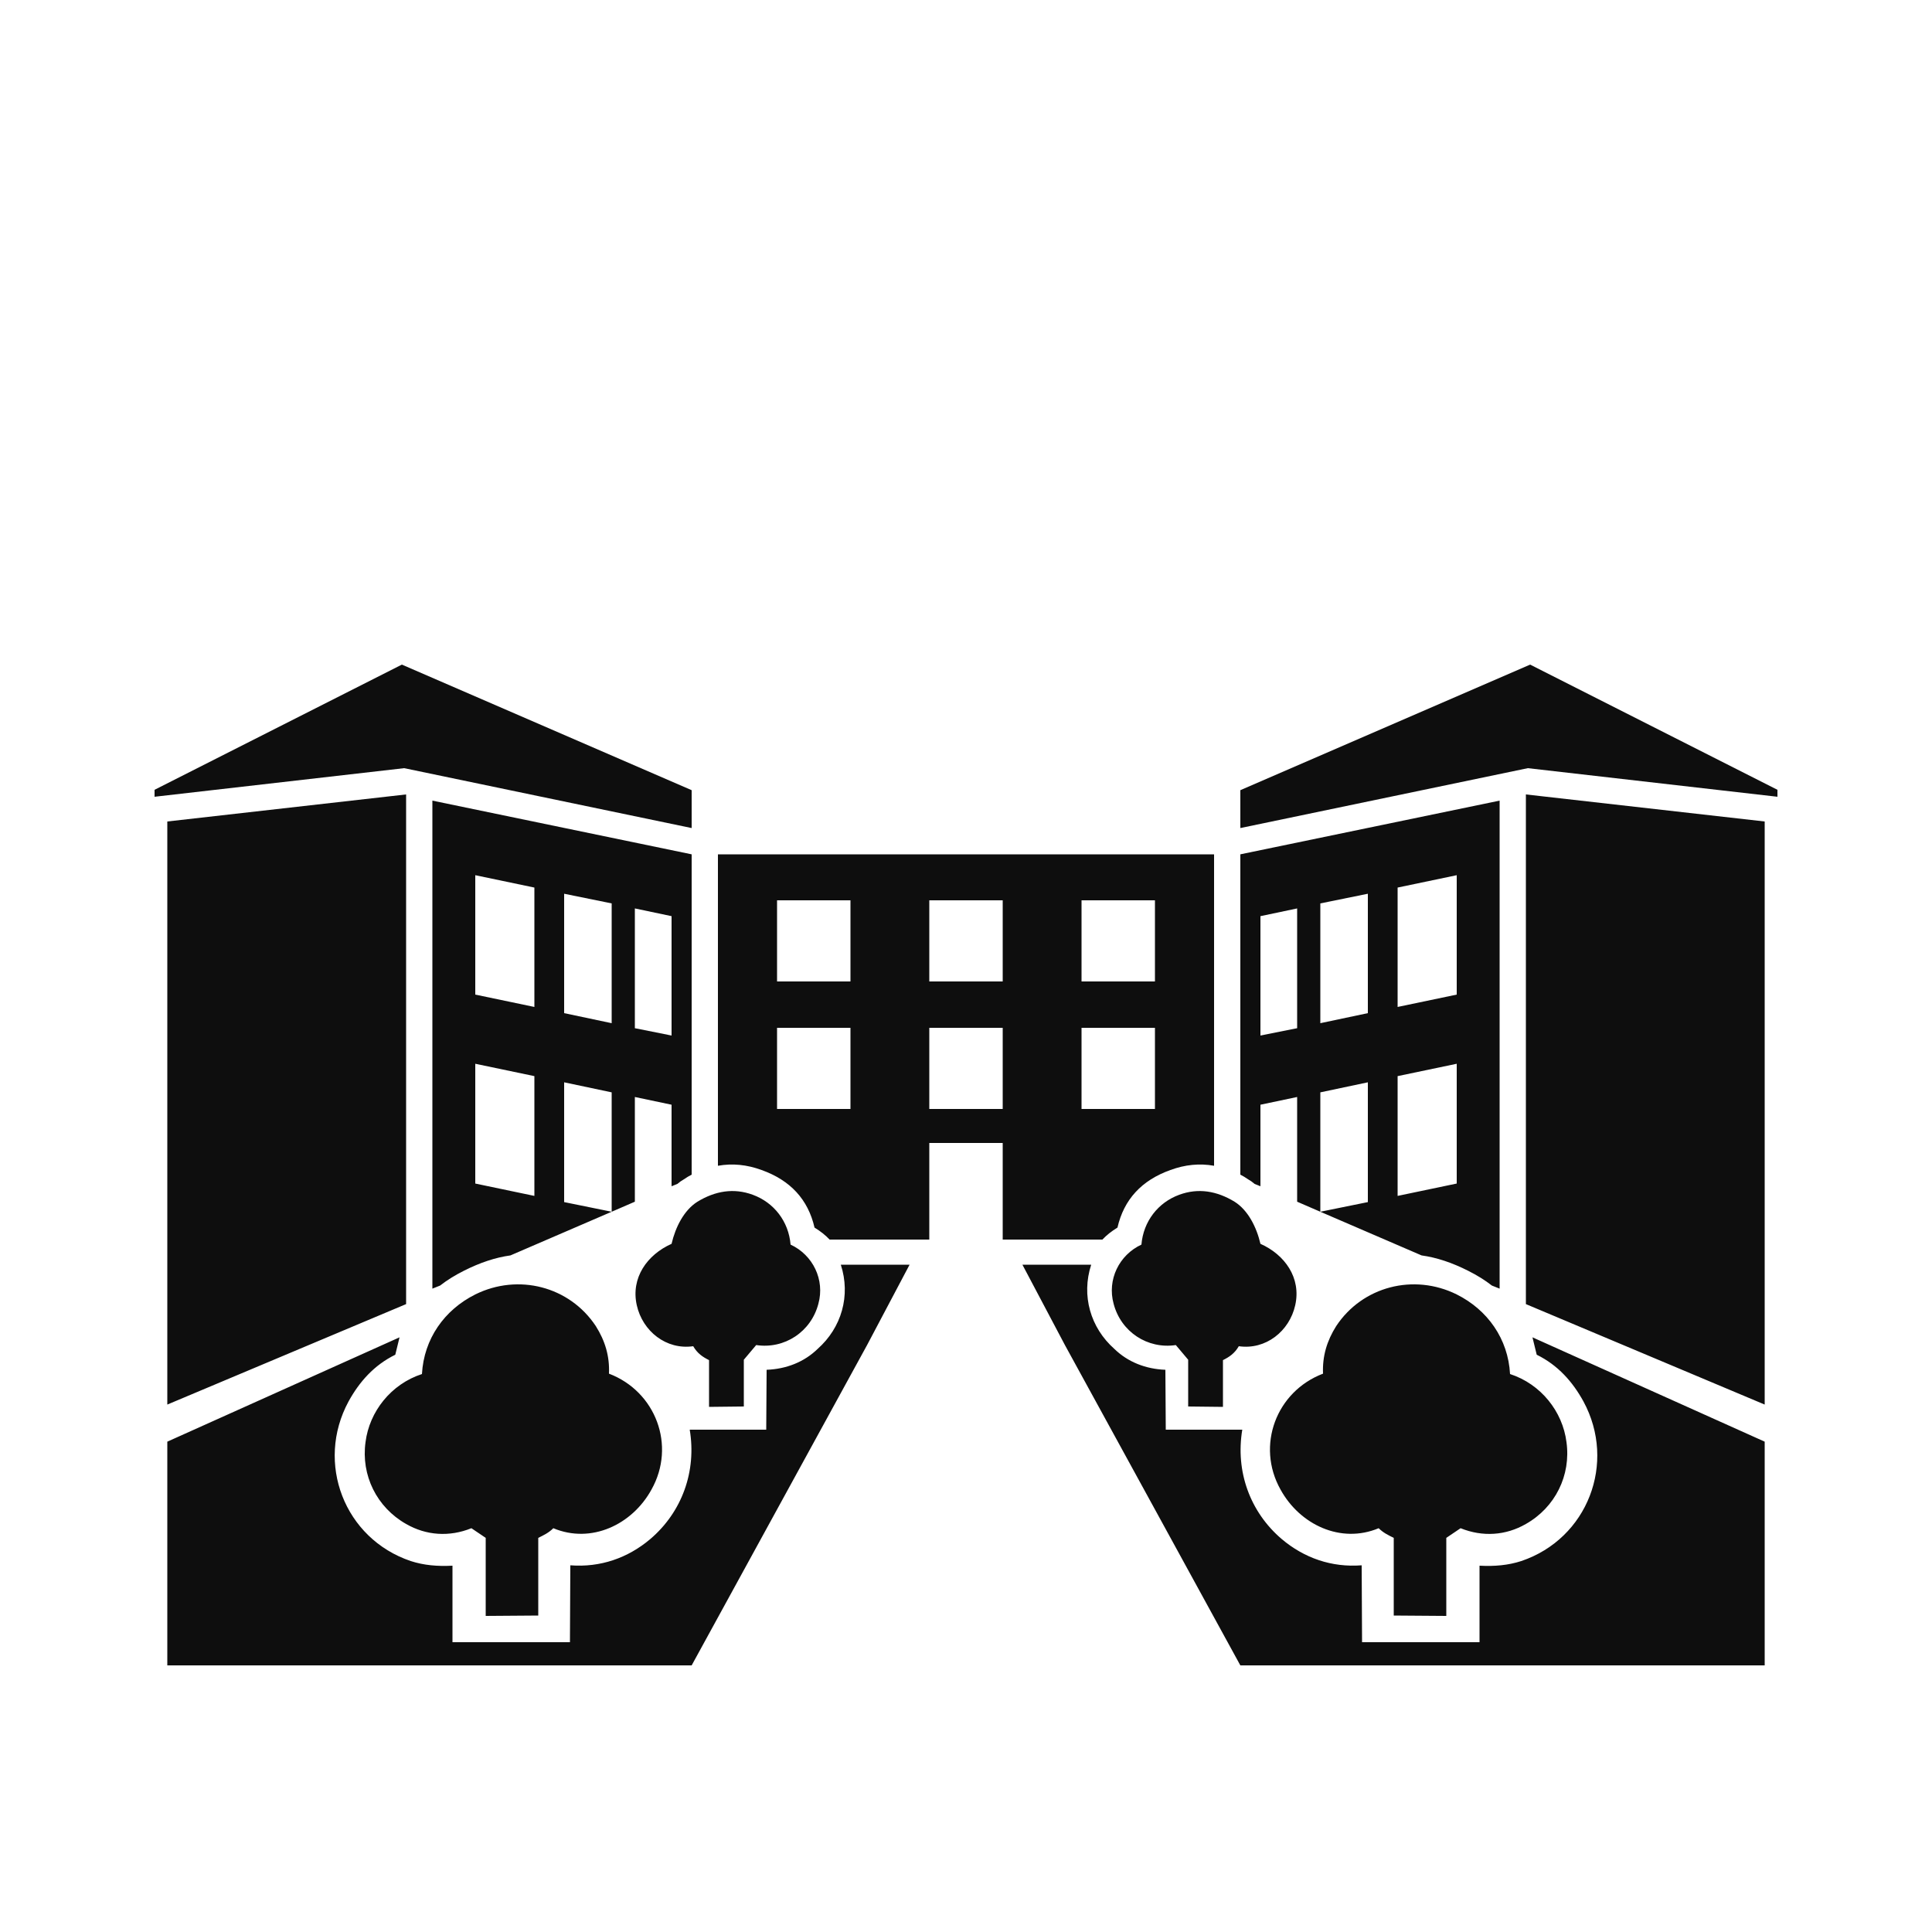
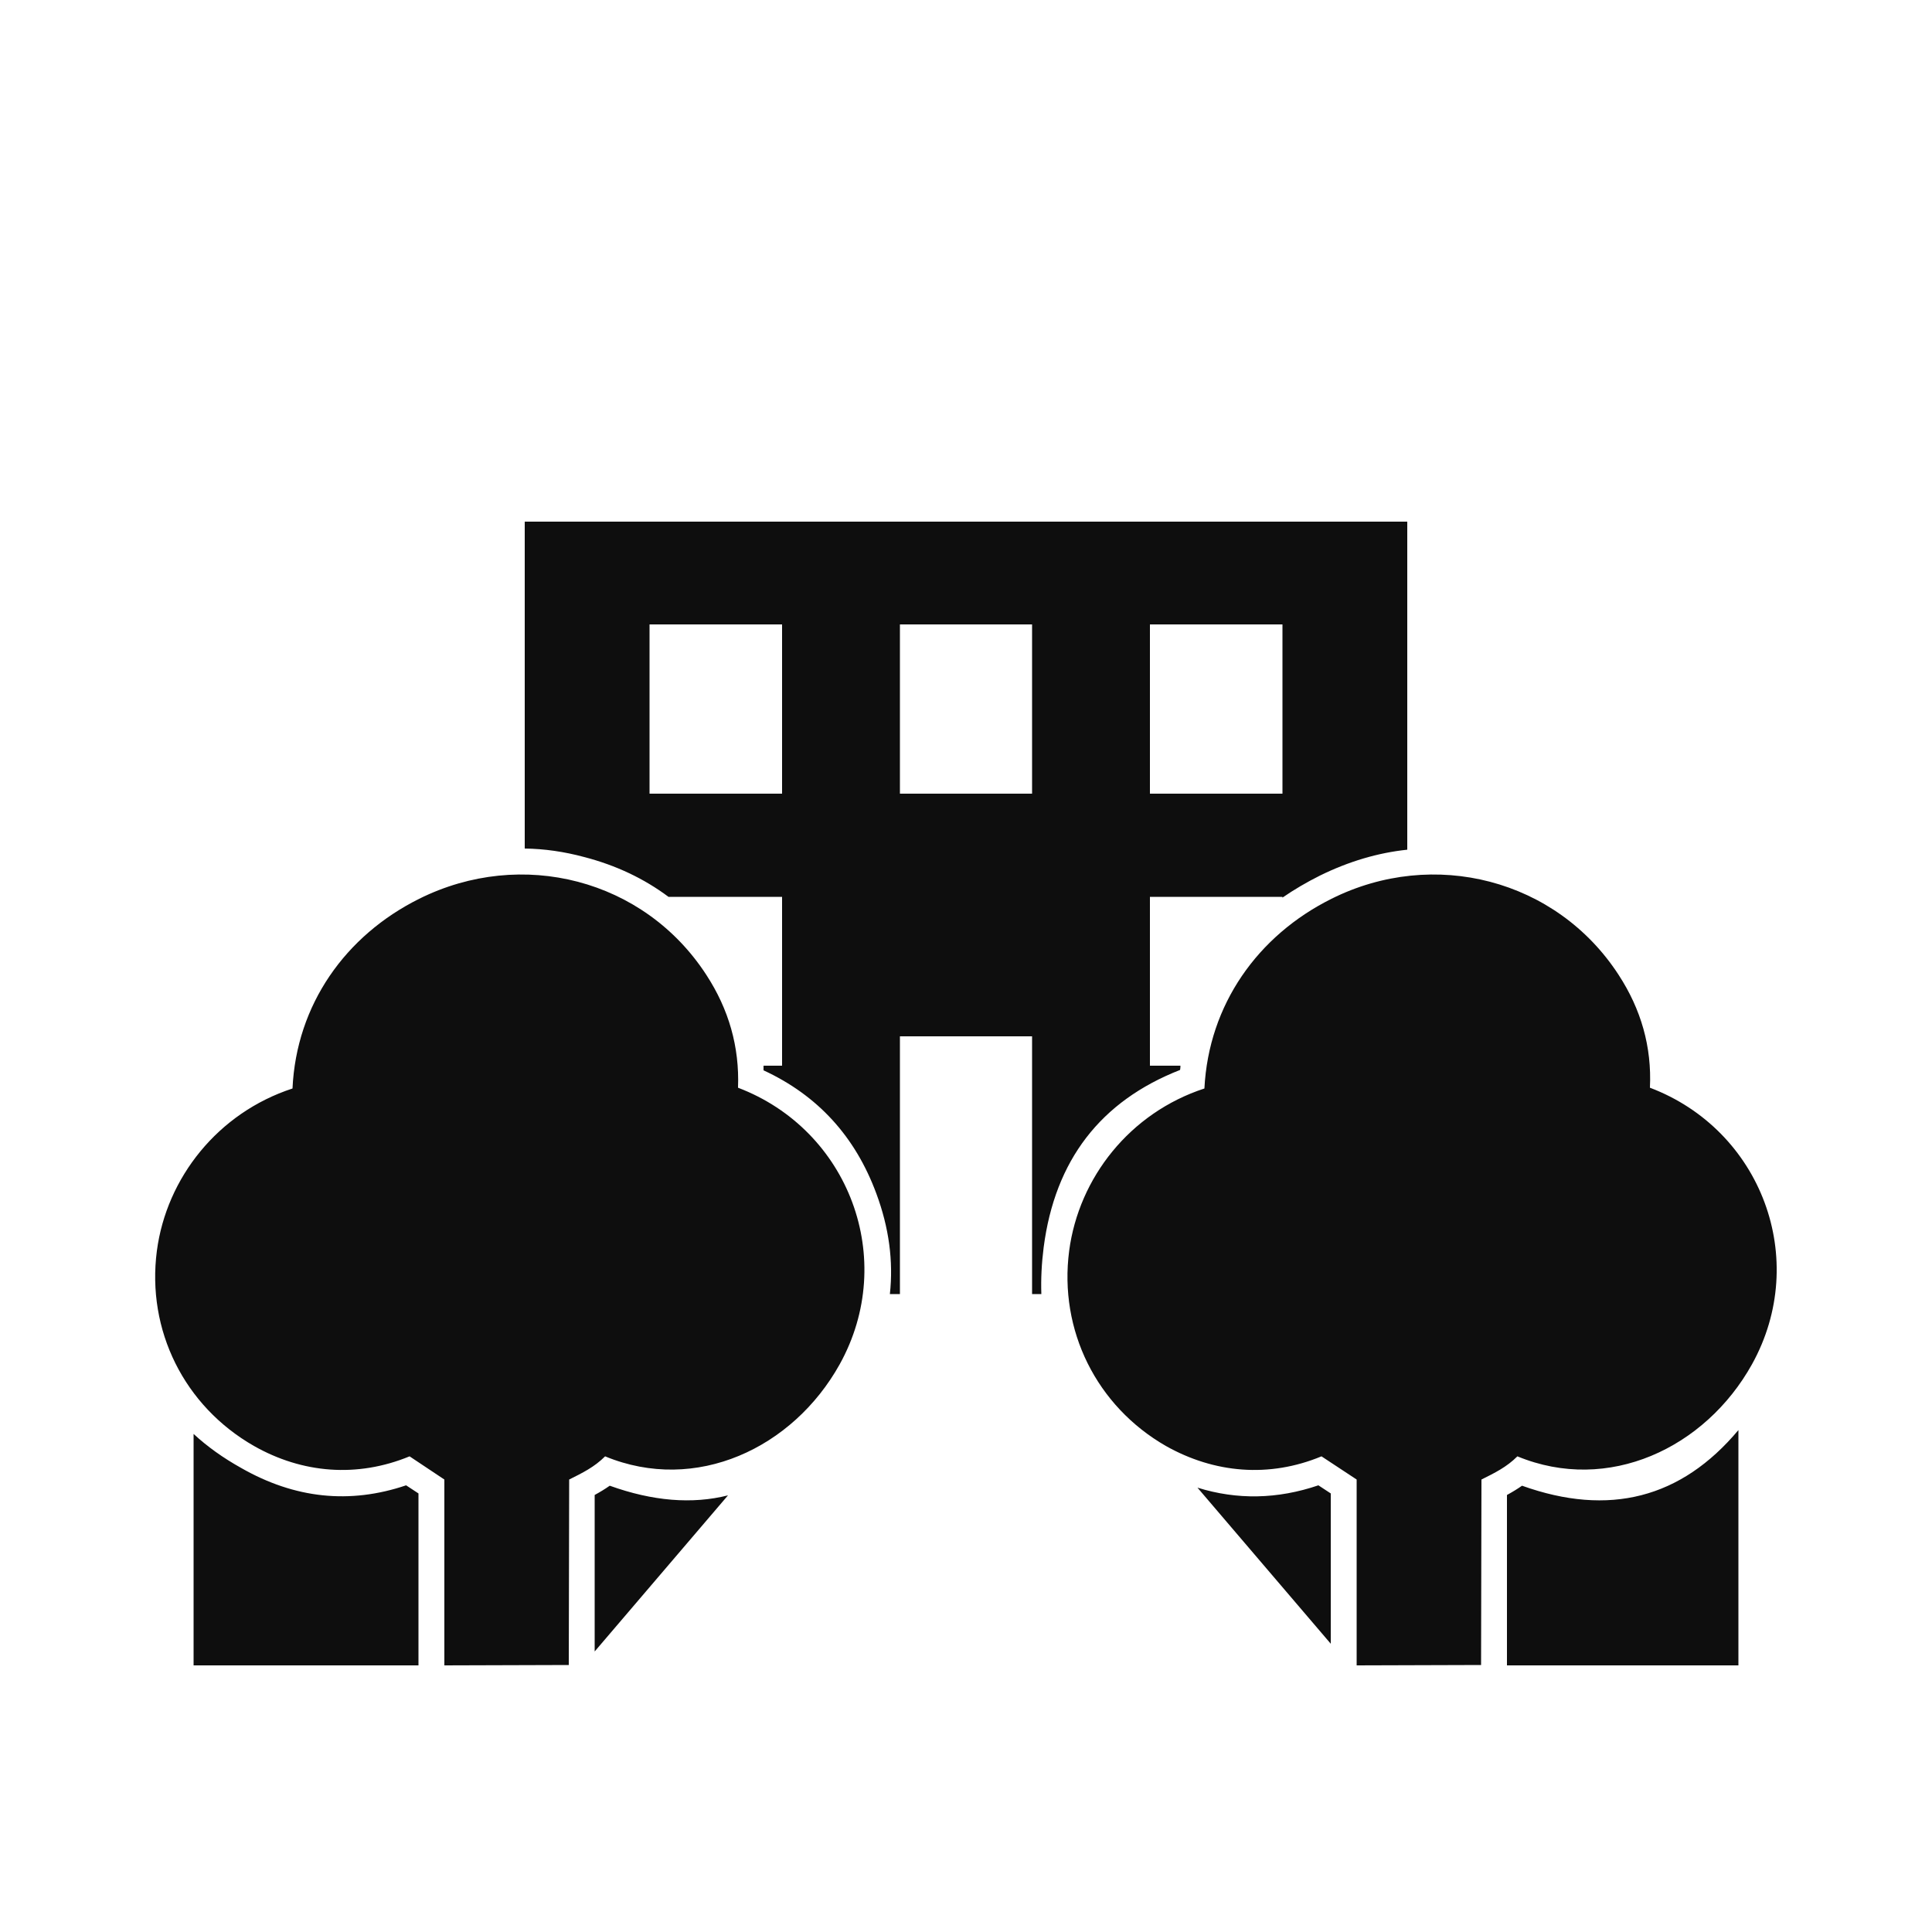
<svg xmlns="http://www.w3.org/2000/svg" width="50" height="50" viewBox="0 0 50 50" fill="none">
-   <path d="M18.58 22.11H31.42V30.17Q30.86 30.07 30.29 30.28Q29.17 30.68 28.92 31.77Q28.69 31.91 28.53 32.08H25.95V29.58H24.05V32.08H21.47Q21.31 31.91 21.08 31.77Q20.83 30.68 19.71 30.28Q19.14 30.07 18.58 30.17ZM4.33 21.26 10.51 20.56V33.75L4.33 36.35ZM45.67 21.26V36.35L39.49 33.75V20.56ZM27.56 34.81 26.46 32.73H28.24C27.98 33.53 28.22 34.36 28.84 34.91C29.19 35.25 29.65 35.43 30.16 35.45L30.17 37L32.15 37C31.97 38.08 32.35 39.13 33.17 39.83C33.75 40.32 34.46 40.57 35.24 40.51L35.25 42.5L38.29 42.5L38.29 40.52C38.68 40.54 39.03 40.51 39.37 40.4C41.09 39.82 41.84 37.86 40.98 36.27C40.7 35.76 40.32 35.33 39.77 35.06L39.66 34.61L45.67 37.31L45.67 43.1H32.1ZM22.44 34.81 17.9 43.1H4.33L4.33 37.31L10.34 34.61L10.23 35.06C9.68 35.33 9.3 35.76 9.02 36.27C8.16 37.86 8.91 39.82 10.63 40.4C10.97 40.51 11.32 40.54 11.71 40.52L11.71 42.5L14.75 42.5L14.76 40.51C15.54 40.57 16.25 40.32 16.83 39.83C17.65 39.13 18.03 38.08 17.85 37L19.83 37L19.84 35.45C20.35 35.43 20.81 35.25 21.16 34.91C21.78 34.36 22.02 33.53 21.76 32.73H23.54ZM11.19 20.72 17.9 22.11V30.4Q17.8 30.45 17.7 30.52L17.7 30.52Q17.61 30.57 17.53 30.64L17.38 30.7V28.59L16.43 28.39V31.1L15.83 31.36V28.27L14.6 28.01V31.11L15.83 31.36L13.21 32.49Q12.63 32.57 12 32.89L12 32.89Q11.66 33.06 11.39 33.27L11.19 33.35ZM38.81 20.72V33.35L38.61 33.27Q38.34 33.06 38 32.89L38 32.89Q37.37 32.57 36.79 32.49L34.17 31.36L35.4 31.11V28.01L34.17 28.27V31.36L33.57 31.1V28.39L32.62 28.59V30.7L32.47 30.64Q32.39 30.57 32.3 30.52L32.3 30.52Q32.2 30.45 32.1 30.4V22.11ZM12.3 33.5C13.41 32.95 14.74 33.29 15.42 34.32C15.66 34.7 15.78 35.1 15.76 35.55C16.97 36.01 17.5 37.41 16.86 38.55C16.36 39.46 15.3 39.96 14.32 39.55C14.2 39.67 14.07 39.73 13.93 39.8L13.93 41.81L12.57 41.82L12.57 39.8L12.2 39.55C11.63 39.78 11.03 39.74 10.51 39.44C9.75 39.01 9.34 38.18 9.46 37.32C9.56 36.53 10.12 35.82 10.92 35.56C10.97 34.65 11.5 33.9 12.3 33.5ZM37.7 33.5C38.5 33.9 39.03 34.65 39.08 35.56C39.88 35.82 40.44 36.53 40.54 37.32C40.66 38.18 40.25 39.01 39.49 39.44C38.97 39.74 38.37 39.78 37.8 39.55L37.43 39.8L37.43 41.82L36.07 41.81L36.07 39.8C35.93 39.73 35.8 39.67 35.68 39.55C34.7 39.96 33.64 39.46 33.14 38.55C32.5 37.41 33.03 36.01 34.24 35.55C34.22 35.1 34.34 34.7 34.58 34.32C35.26 33.29 36.59 32.95 37.7 33.5ZM4 20.44 10.4 17.2 17.9 20.45V21.43L10.46 19.88L4 20.62ZM46 20.44V20.62L39.54 19.88L32.1 21.43V20.45L39.6 17.2ZM18.05 31.1C18.51 30.82 18.99 30.74 19.48 30.92C20.03 31.12 20.41 31.61 20.46 32.21C21.04 32.48 21.35 33.12 21.18 33.74C20.99 34.47 20.3 34.92 19.57 34.81L19.25 35.19L19.25 36.4L18.35 36.41L18.35 35.2C18.19 35.12 18.05 35.03 17.94 34.84C17.24 34.94 16.63 34.45 16.48 33.78C16.32 33.07 16.75 32.47 17.38 32.19C17.48 31.76 17.7 31.32 18.05 31.1ZM31.95 31.1C32.3 31.32 32.52 31.76 32.62 32.19C33.25 32.47 33.68 33.07 33.52 33.78C33.37 34.45 32.76 34.94 32.06 34.84C31.95 35.03 31.81 35.12 31.65 35.2L31.65 36.41L30.75 36.4L30.75 35.19L30.43 34.81C29.7 34.92 29.01 34.47 28.82 33.74C28.65 33.12 28.96 32.48 29.54 32.21C29.59 31.61 29.97 31.12 30.52 30.92C31.01 30.74 31.49 30.82 31.95 31.1ZM37.7 22.65 36.17 22.97V26.06L37.7 25.74ZM37.7 27.53 36.17 27.85V30.95L37.7 30.63ZM12.3 22.65V25.74L13.83 26.06V22.97ZM12.3 27.53V30.63L13.83 30.95V27.85ZM20.11 23.3V25.4H22.01V23.3ZM27.99 23.3V25.4H29.89V23.3ZM20.11 26.6V28.7H22.01V26.6ZM27.99 26.6V28.7H29.89V26.6ZM24.05 23.3V25.4H25.95V23.3ZM24.05 26.6V28.7H25.95V26.6ZM35.4 23.13 34.17 23.38V26.48L35.4 26.22ZM14.6 23.13V26.22L15.83 26.48V23.38ZM16.43 23.51V26.61L17.38 26.8V23.71ZM33.57 23.51 32.62 23.71V26.8L33.57 26.61Z" fill="#0E0E0E" />
+   <path d="M13.58 13.5H36.42V21.99Q35.28 22.11 34.16 22.66L34.16 22.66Q33.64 22.92 33.19 23.23V23.21H29.76V27.58H30.55Q30.55 27.64 30.54 27.69Q27.45 28.9 27.01 32.28Q26.93 32.91 26.95 33.49H26.71V26.82H23.29V33.49H23.03Q23.17 32.21 22.68 30.89Q21.86 28.67 19.76 27.7Q19.76 27.64 19.76 27.58H20.24V23.21H17.3Q16.35 22.5 15.12 22.18Q14.34 21.97 13.58 21.96ZM10.85 23.26C13.5 21.94 16.67 22.75 18.28 25.23C18.86 26.12 19.14 27.09 19.1 28.15C21.97 29.24 23.24 32.59 21.73 35.31C20.52 37.48 18.01 38.66 15.66 37.69C15.38 37.97 15.07 38.12 14.73 38.29L14.72 43.09L11.5 43.1L11.5 38.29L10.6 37.69C9.24 38.25 7.82 38.13 6.57 37.42C4.77 36.39 3.79 34.43 4.06 32.37C4.31 30.48 5.64 28.8 7.57 28.17C7.67 26 8.94 24.21 10.85 23.26ZM34.46 23.26C37.1 21.94 40.28 22.75 41.89 25.23C42.47 26.12 42.75 27.09 42.7 28.15C45.58 29.24 46.85 32.59 45.34 35.31C44.13 37.48 41.62 38.66 39.27 37.69C38.99 37.97 38.68 38.12 38.34 38.29L38.33 43.09L35.11 43.1L35.11 38.29L34.2 37.69C32.85 38.25 31.43 38.13 30.17 37.42C28.38 36.39 27.4 34.43 27.67 32.37C27.92 30.48 29.24 28.8 31.17 28.17C31.28 26 32.55 24.21 34.46 23.26ZM39 43.1 39 38.69Q39.22 38.57 39.39 38.45Q42.77 39.66 44.99 37.01V43.1ZM5.01 37.11Q5.54 37.6 6.24 37.99Q8.32 39.18 10.51 38.44L10.83 38.65L10.83 43.1V43.1H5.01ZM16.81 16.16V20.54H20.24V16.16ZM23.29 16.16V20.54H26.71V16.16ZM29.76 16.16V20.54H33.19V16.16ZM15.39 42.74 15.39 38.69Q15.61 38.57 15.78 38.45Q17.45 39.05 18.84 38.7ZM30.99 38.5Q32.53 38.98 34.12 38.44L34.44 38.65L34.44 42.54Z" fill="#0E0E0E" />
</svg>
